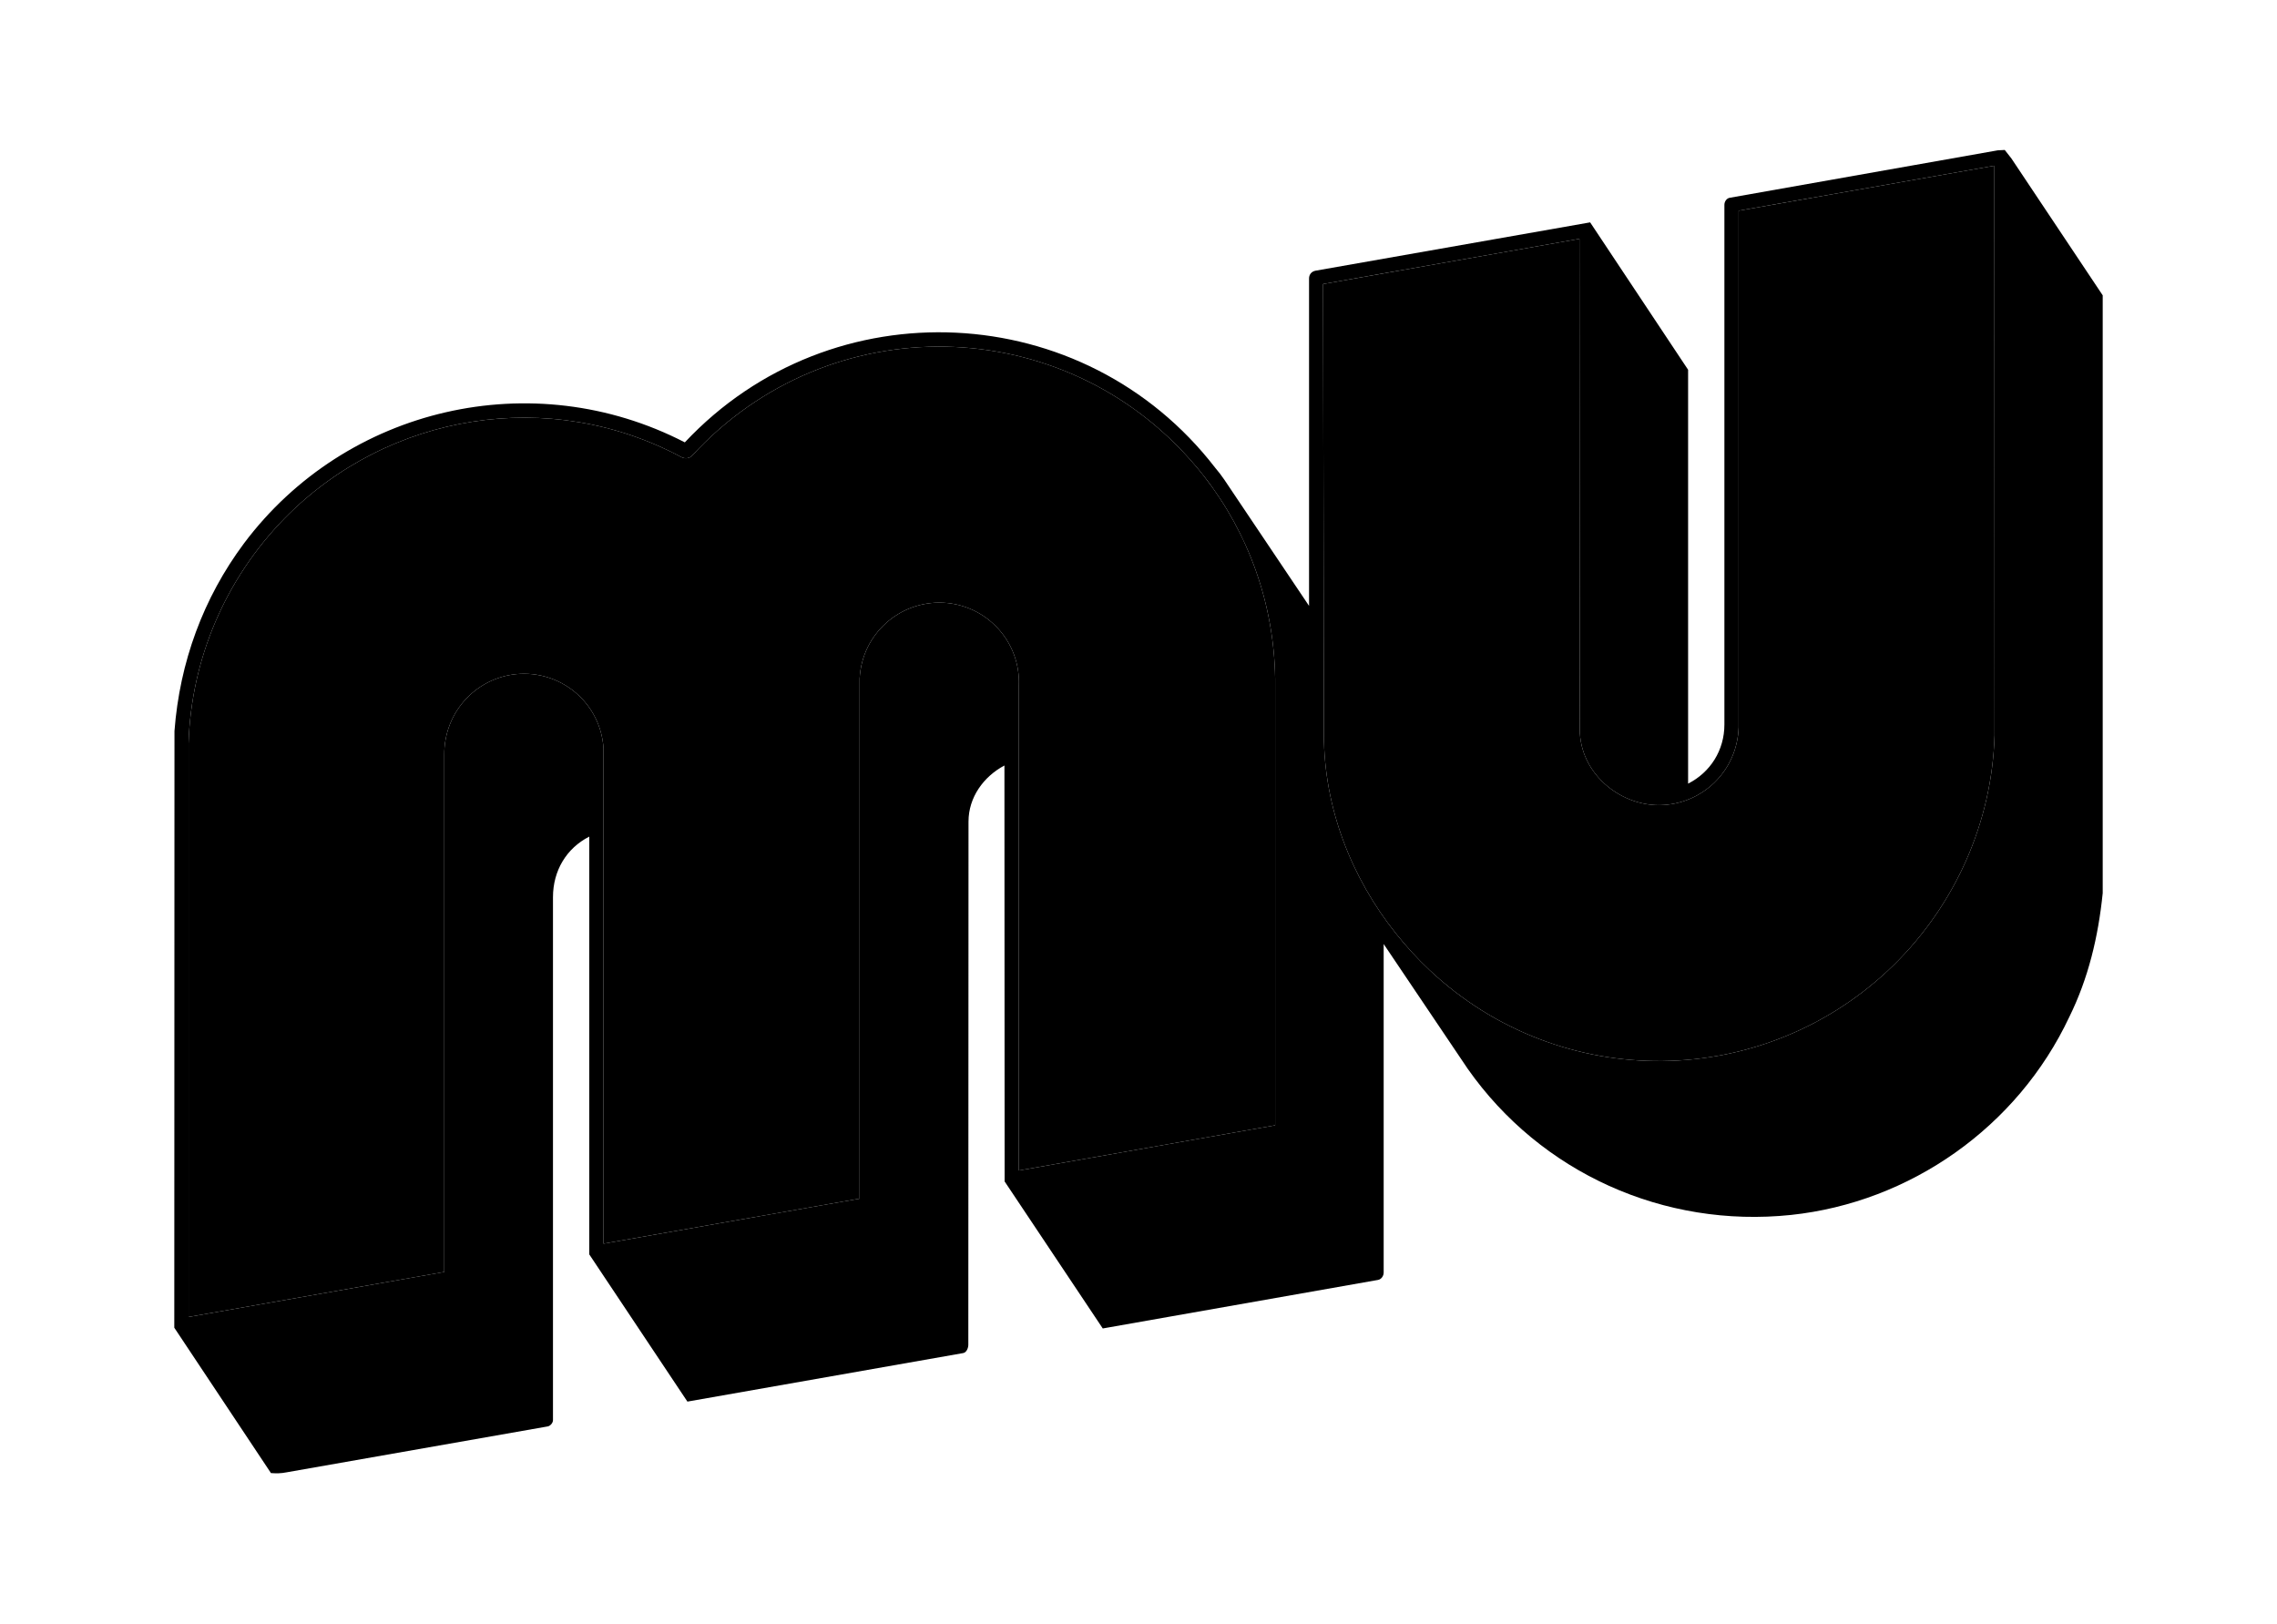
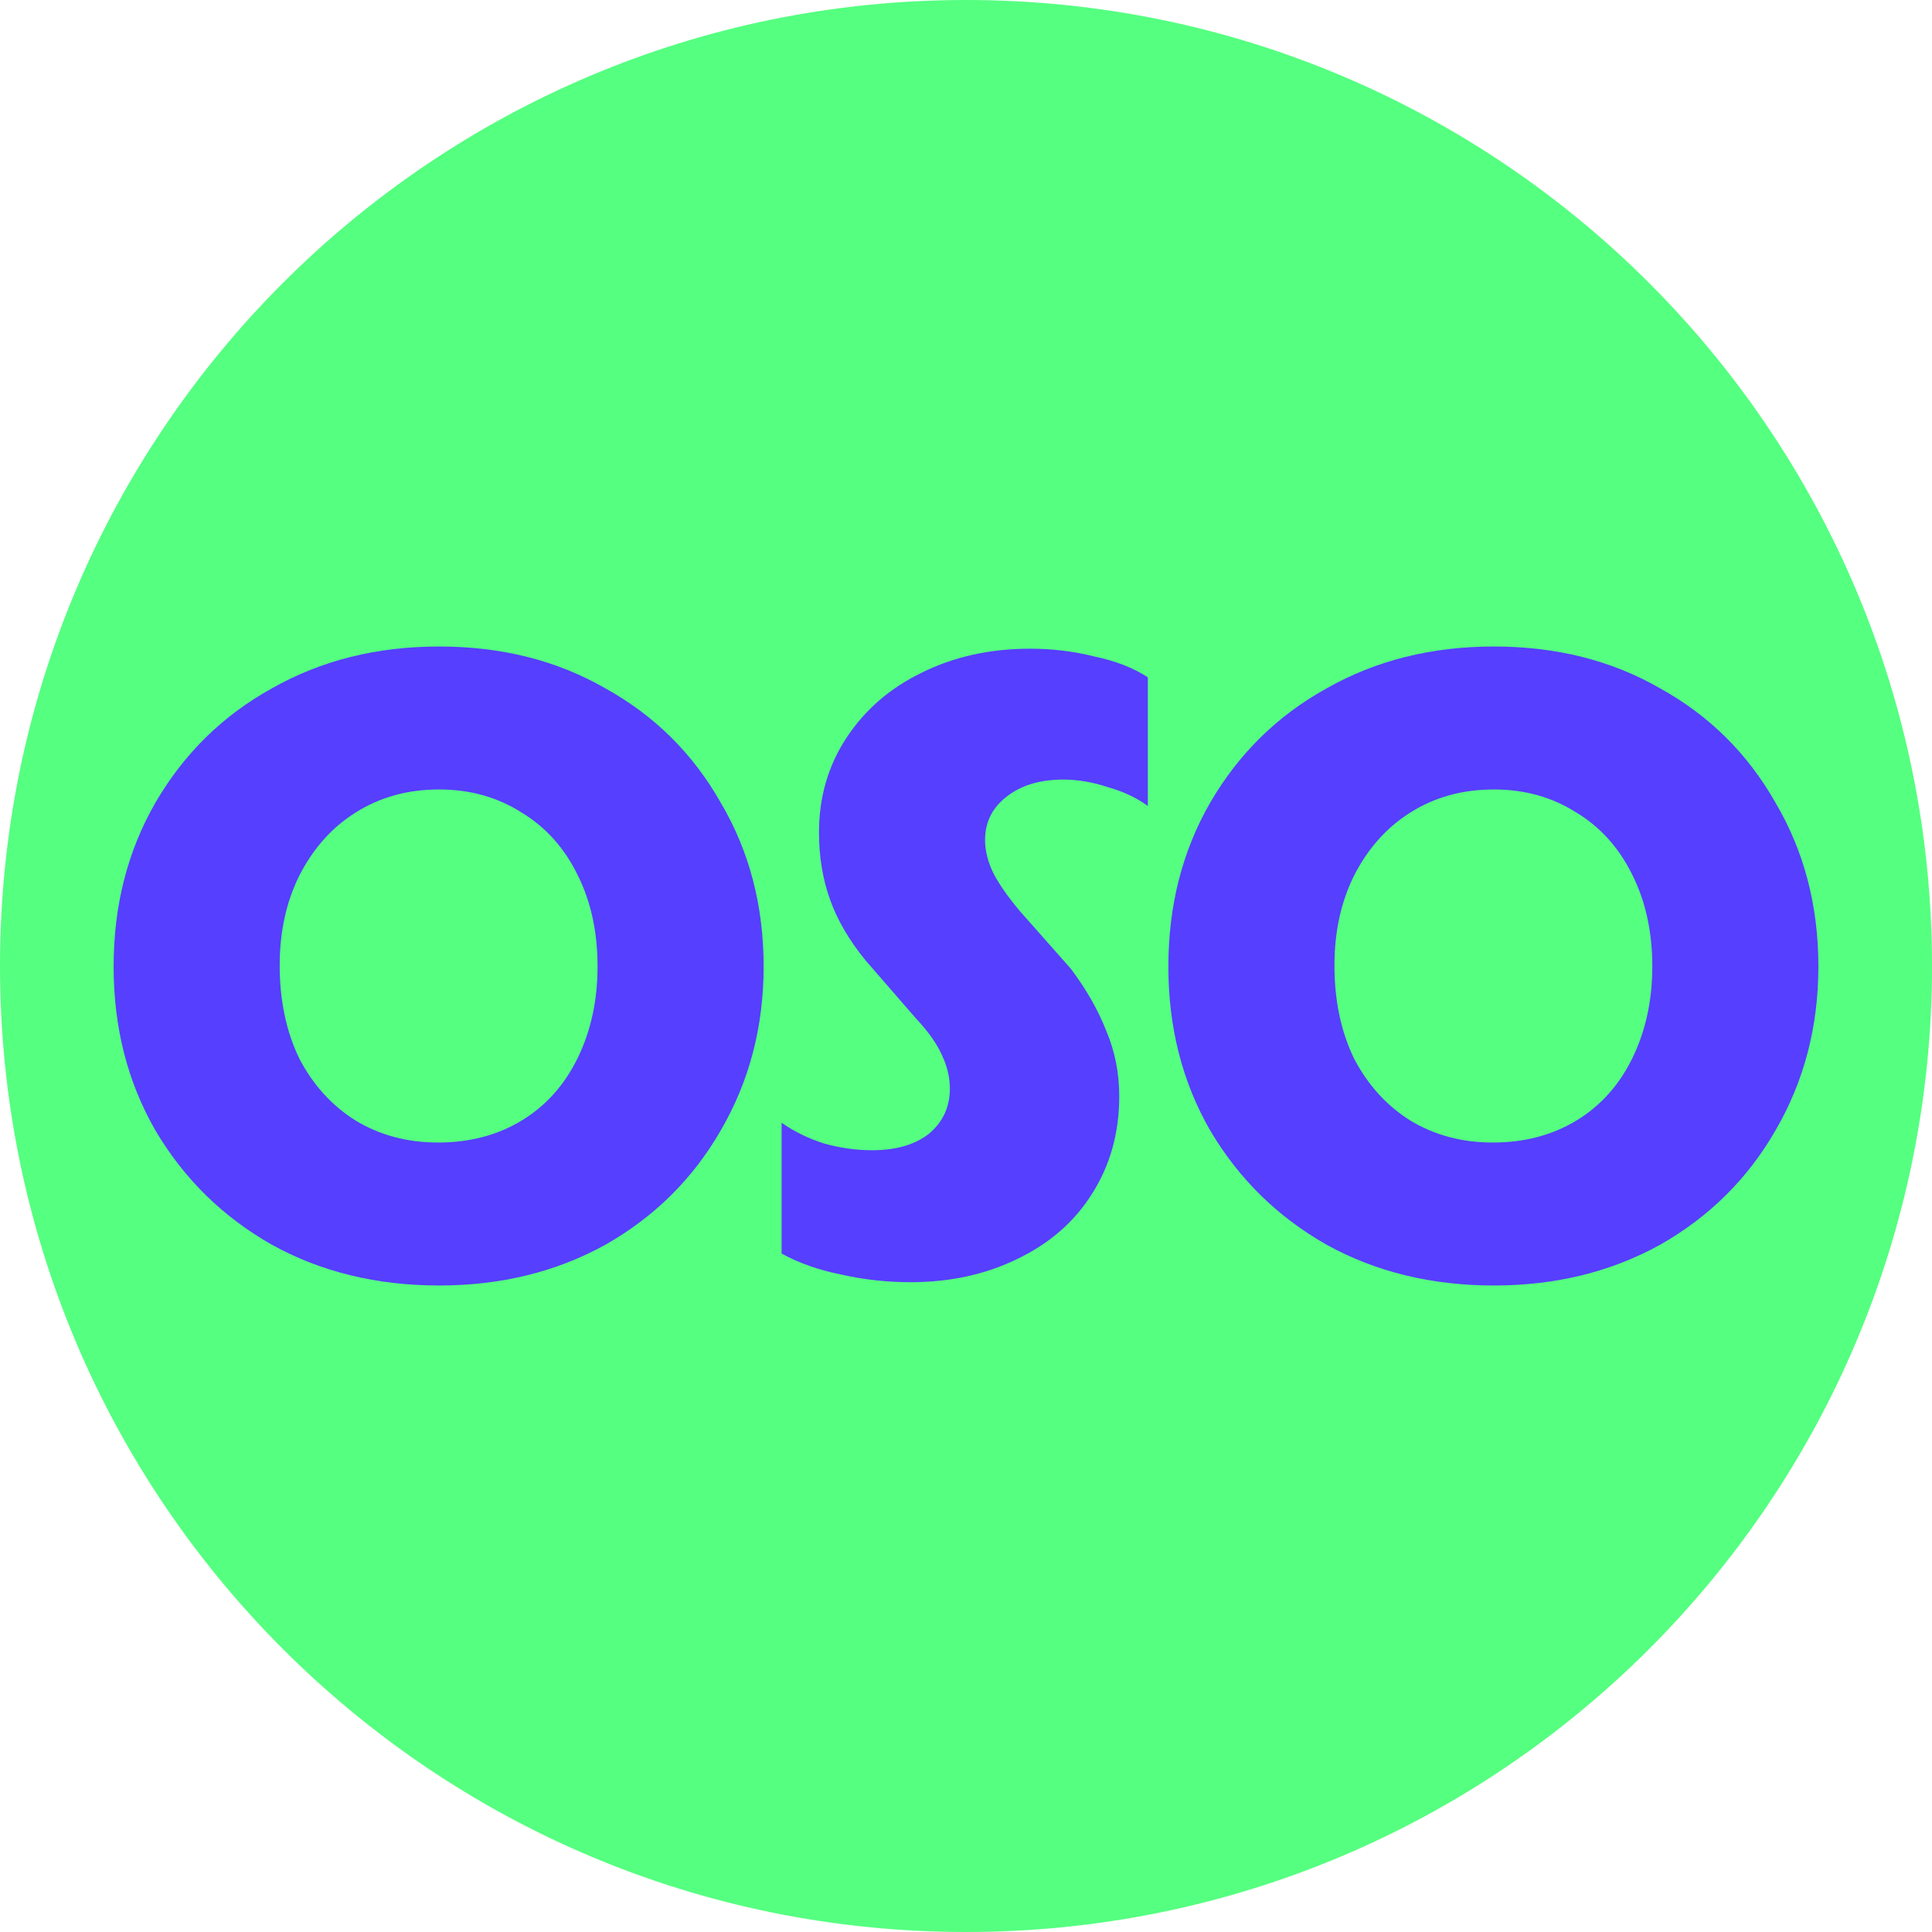
- <svg xmlns="http://www.w3.org/2000/svg" viewBox="0 0 1000 712.872">
-   <path fill="theme:primary_900" d="M883.364,69.597l-2.929-3.742-3.089.163-117.596,20.82c-1.383.163-2.439,1.626-2.439,3.09v228.278c0,11.304-6.181,20.982-15.939,25.943v-181.76l-43.021-64.734-120.605,21.225c-1.708.326-2.846,1.627-2.846,3.416v143.782l-37.246-55.464c-1.22-1.789-2.522-3.496-3.985-5.204-57.497-74.495-168.342-79.943-232.913-11.142-66.768-34.481-148.743-15.532-193.634,44.403-17.81,23.91-28.219,52.13-30.497,82.383l-.08,262.027,42.451,63.84c2.439.163,4.391.163,6.831-.325l114.749-20.169c1.139-.243,2.277-1.546,2.277-2.765v-229.66c0-11.548,5.855-21.47,15.939-26.593v183.469l43.102,64.653,121.091-21.307c1.464-.244,2.277-2.196,2.277-3.66l.081-229.742c0-10.653,6.588-19.761,15.777-24.642l.081,177.858v4.798l43.102,64.572,120.849-21.308c1.463-.244,2.521-1.708,2.521-3.252v-144.27l36.921,54.813c32.124,45.703,86.205,70.019,141.993,64.164,52.129-5.529,99.378-38.385,122.23-87.017,8.295-16.835,12.687-35.051,14.639-54.324V129.696l-40.092-60.099ZM560.018,494.192l-112.554,19.844v-212.827c.814-19.599-14.313-35.62-33.261-36.515-19.111-.894-35.702,13.744-36.677,33.343v228.36l-112.472,19.761v-217.543c-1.302-19.517-17.81-33.506-36.433-32.693-18.705.814-33.75,16.346-33.507,35.783v226.896l-112.309,19.761v-251.862c1.139-37.246,16.346-72.378,42.045-98.727,45.623-46.6,116.619-57.904,174.278-27.082,1.789.976,3.822.57,4.88-.651,60.098-65.466,163.218-63.351,220.714,4.148,1.383,1.627,2.766,3.254,4.066,4.962,19.599,25.129,30.741,56.113,31.229,88.887v196.155ZM831.803,423.683c-56.357,55.383-146.384,56.602-204.043,2.277-5.286-4.961-10.166-10.328-14.719-16.021-19.599-24.56-31.555-55.138-31.636-87.343l-.325-197.863,112.553-19.843.163,215.347c0,19.112,17.241,33.507,35.051,33.344,18.867-.244,34.075-15.046,34.726-34.157V92.53l112.309-19.761.081,250.154c-1.139,38.385-17.322,74.33-44.16,100.76Z" />
-   <path fill="theme:primary_400" d="M875.882,72.768l.081,250.154c-1.139,38.385-17.322,74.331-44.159,100.761-56.358,55.382-146.384,56.602-204.043,2.277-5.286-4.961-10.166-10.328-14.72-16.021-19.599-24.56-31.554-55.138-31.635-87.343l-.325-197.863,112.553-19.843.163,215.347c0,19.111,17.241,33.506,35.051,33.343,18.867-.244,34.075-15.045,34.726-34.156V92.53l112.309-19.762Z M560.017,298.037v196.155l-112.553,19.843v-212.826c.813-19.599-14.313-35.62-33.262-36.515-19.111-.895-35.702,13.744-36.677,33.343v228.359l-112.472,19.762v-217.543c-1.301-19.518-17.81-33.506-36.433-32.693-18.705.813-33.75,16.346-33.506,35.783v226.895l-112.309,19.762v-251.862c1.139-37.247,16.346-72.379,42.045-98.728,45.623-46.599,116.619-57.903,174.278-27.081,1.789.976,3.822.569,4.88-.651,60.099-65.466,163.218-63.352,220.715,4.148,1.383,1.627,2.765,3.253,4.066,4.961,19.599,25.129,30.741,56.114,31.229,88.888Z" />
+ <svg xmlns="http://www.w3.org/2000/svg" width="1080" height="1080" viewBox="0 0 1080 1080" fill="none">
+   <rect width="1080" height="1080" rx="540" fill="#55FF80" />
+   <path d="M245.502 718.607C210.662 718.607 179.511 711.025 152.049 695.859C124.586 680.283 102.862 658.969 86.877 631.917C71.301 604.864 63.513 574.328 63.513 540.307C63.513 506.287 71.301 475.75 86.877 448.698C102.862 421.236 124.586 399.922 152.049 384.756C179.511 369.18 210.662 361.393 245.502 361.393C280.343 361.393 311.289 369.18 338.341 384.756C365.804 399.922 387.323 421.236 402.898 448.698C418.884 475.75 426.877 506.287 426.877 540.307C426.877 573.918 418.884 604.454 402.898 631.917C387.323 658.969 365.804 680.283 338.341 695.859C310.879 711.025 279.933 718.607 245.502 718.607ZM244.888 638.68C262.513 638.68 278.088 634.581 291.614 626.383C305.141 618.186 315.593 606.504 322.971 591.338C330.349 576.172 334.038 559.162 334.038 540.307C334.038 521.043 330.349 504.033 322.971 489.277C315.593 474.111 305.141 462.429 291.614 454.232C278.088 445.624 262.718 441.32 245.502 441.32C227.877 441.32 212.302 445.624 198.775 454.232C185.659 462.429 175.207 474.111 167.419 489.277C160.041 504.033 156.352 520.838 156.352 539.693C156.352 559.367 160.041 576.787 167.419 591.953C175.207 606.709 185.659 618.186 198.775 626.383C212.302 634.581 227.672 638.68 244.888 638.68Z" fill="#563FFF" />
+   <path d="M508.85 716.763C495.734 716.763 482.823 715.328 470.116 712.459C457.82 710 446.753 706.106 436.916 700.777V627.613C443.884 632.532 451.876 636.425 460.894 639.295C469.911 641.754 478.724 642.984 487.331 642.984C500.858 642.984 511.515 639.909 519.302 633.761C527.09 627.203 530.984 618.8 530.984 608.553C530.984 602.405 529.55 596.257 526.68 590.108C523.811 583.55 518.893 576.582 511.925 569.204L483.642 536.618C474.625 525.552 468.067 514.28 463.968 502.803C459.869 491.326 457.82 478.825 457.82 465.298C457.82 445.624 462.943 427.999 473.19 412.423C483.438 396.848 497.374 384.756 514.999 376.148C533.034 367.131 553.323 362.622 575.867 362.622C588.163 362.622 600.05 364.057 611.527 366.926C623.413 369.385 633.455 373.279 641.653 378.608V450.543C635.505 446.034 628.127 442.55 619.519 440.09C610.912 437.221 602.509 435.787 594.311 435.787C581.195 435.787 570.538 439.066 562.34 445.624C554.553 451.772 550.659 459.765 550.659 469.602C550.659 475.75 552.298 482.104 555.577 488.662C558.856 494.81 563.775 501.778 570.333 509.566L598.615 541.537C607.223 553.014 613.781 564.491 618.29 575.967C623.208 587.444 625.668 599.741 625.668 612.857C625.668 633.351 620.544 651.591 610.297 667.577C600.46 683.152 586.524 695.244 568.489 703.852C550.864 712.459 530.984 716.763 508.85 716.763Z" fill="#563FFF" />
+   <path d="M835.113 718.607C800.272 718.607 769.121 711.025 741.659 695.859C714.196 680.283 692.473 658.969 676.487 631.917C660.911 604.864 653.124 574.328 653.124 540.307C653.124 506.287 660.911 475.75 676.487 448.698C692.473 421.236 714.196 399.922 741.659 384.756C769.121 369.18 800.272 361.393 835.113 361.393C869.953 361.393 900.899 369.18 927.951 384.756C955.414 399.922 976.933 421.236 992.508 448.698C1008.49 475.75 1016.49 506.287 1016.49 540.307C1016.49 573.918 1008.49 604.454 992.508 631.917C976.933 658.969 955.414 680.283 927.951 695.859C900.489 711.025 869.543 718.607 835.113 718.607ZM834.498 638.68C852.123 638.68 867.698 634.581 881.225 626.383C894.751 618.186 905.203 606.504 912.581 591.338C919.959 576.172 923.648 559.162 923.648 540.307C923.648 521.043 919.959 504.033 912.581 489.277C905.203 474.111 894.751 462.429 881.225 454.232C867.698 445.624 852.328 441.32 835.113 441.32C817.487 441.32 801.912 445.624 788.386 454.232C775.269 462.429 764.817 474.111 757.029 489.277C749.651 504.033 745.963 520.838 745.963 539.693C745.963 559.367 749.651 576.787 757.029 591.953C764.817 606.709 775.269 618.186 788.386 626.383C801.912 634.581 817.283 638.68 834.498 638.68Z" fill="#563FFF" />
</svg>
